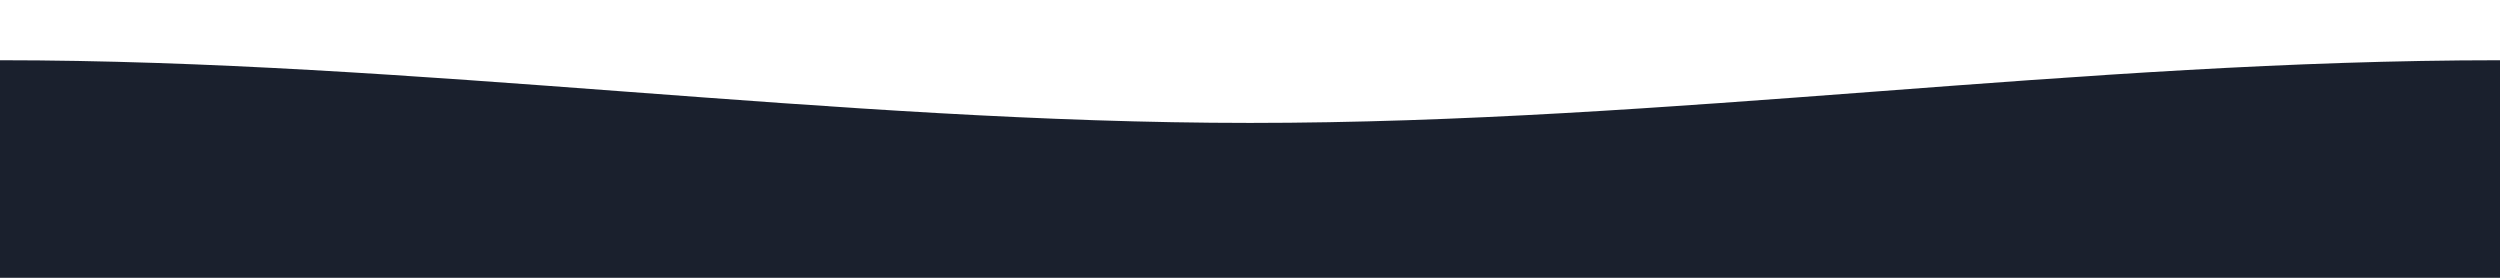
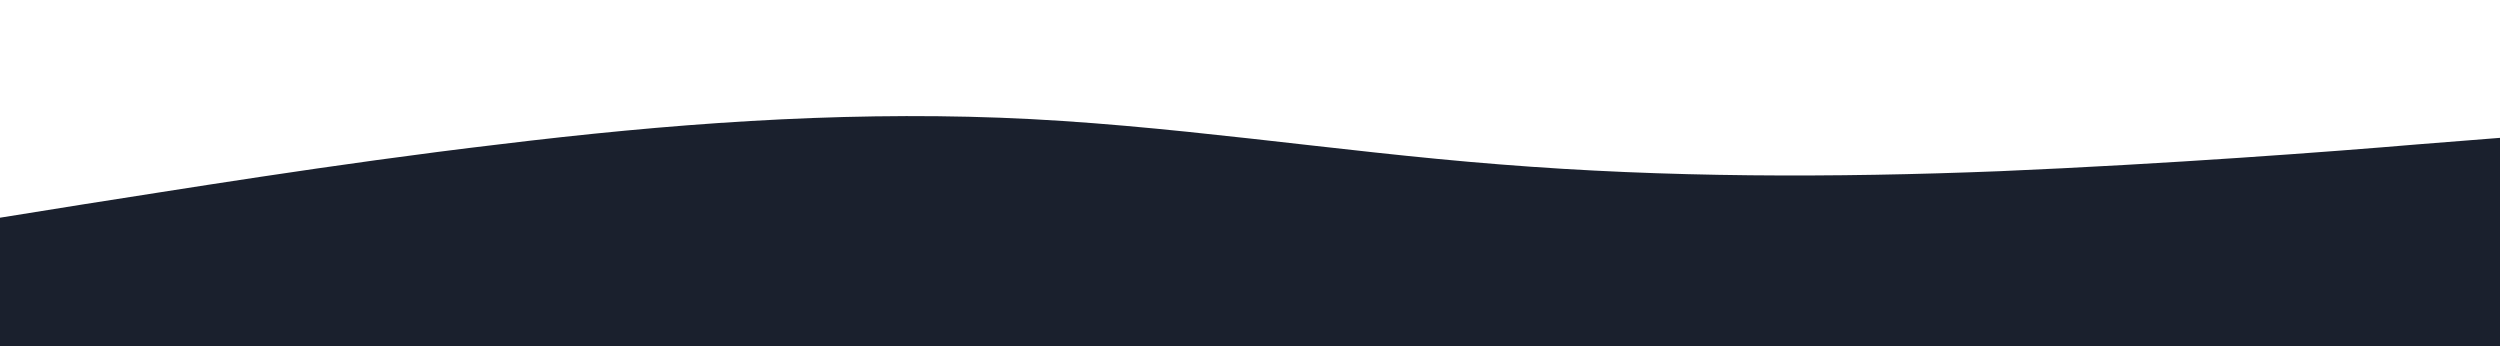
- <svg xmlns="http://www.w3.org/2000/svg" version="1.1" id="Layer_1" x="0px" y="0px" viewBox="0 0 1440 160" style="enable-background:new 0 0 1440 160;" xml:space="preserve">
-   <style type="text/css">.st0{fill:#1A202D;}</style>
-   <path class="st0" d="M1440,160H0V34.7c238,0,482,36.1,720,36.1c242,0,478-36.1,720-36.1C1440,76.4,1440,118.2,1440,160z" />
+ <svg xmlns="http://www.w3.org/2000/svg" version="1.1" id="Layer_1" x="0px" y="0px" viewBox="0 0 1440 199.2" style="enable-background:new 0 0 1440 199.2;" xml:space="preserve">
+   <style type="text/css">
+ 	.st0{fill:#1A202D;}
+ </style>
+   <path class="st0" d="M0,125.4l48-7.7c48-7.4,144-23.3,240-34.6c96-11.7,192-18.9,288-15.3s192,19.4,288,26.9c96,7.7,192,7.7,288,3.9  c96-4.1,192-11.3,240-15.4l48-3.8v138.3h-48c-48,0-144,0-240,0s-192,0-288,0s-192,0-288,0s-192,0-288,0s-192,0-240,0H0V125.4z" />
</svg>
